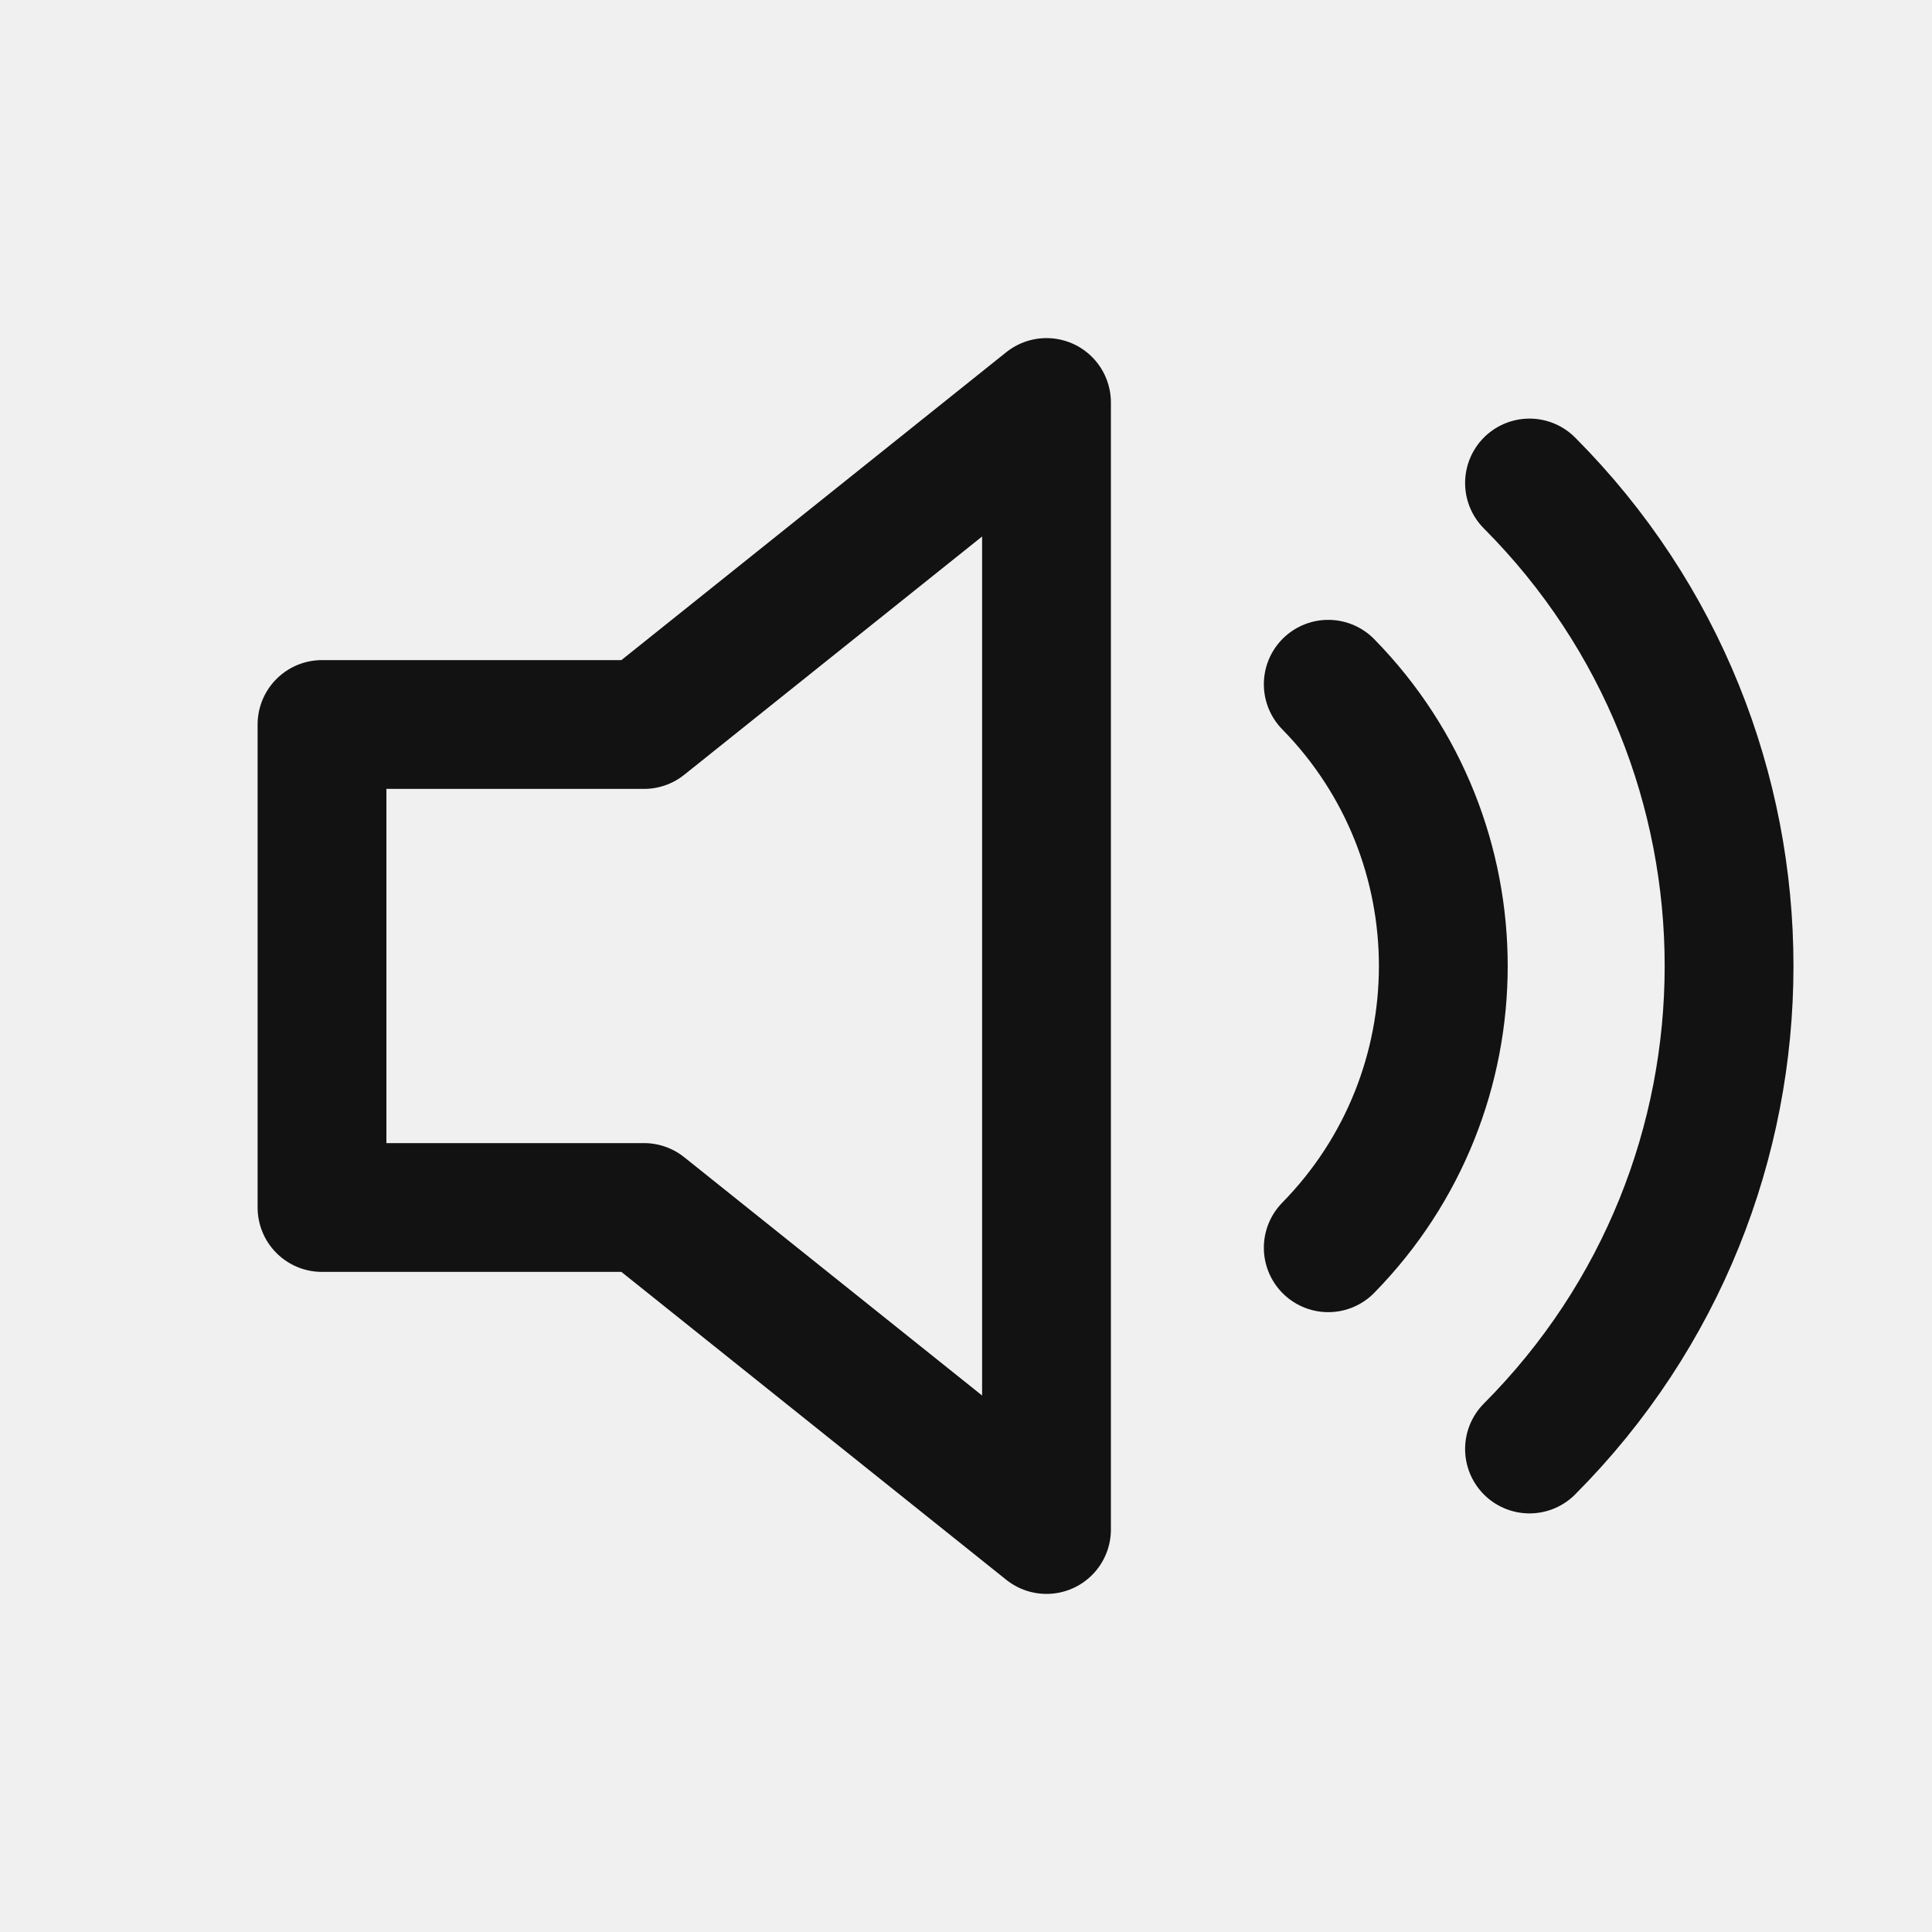
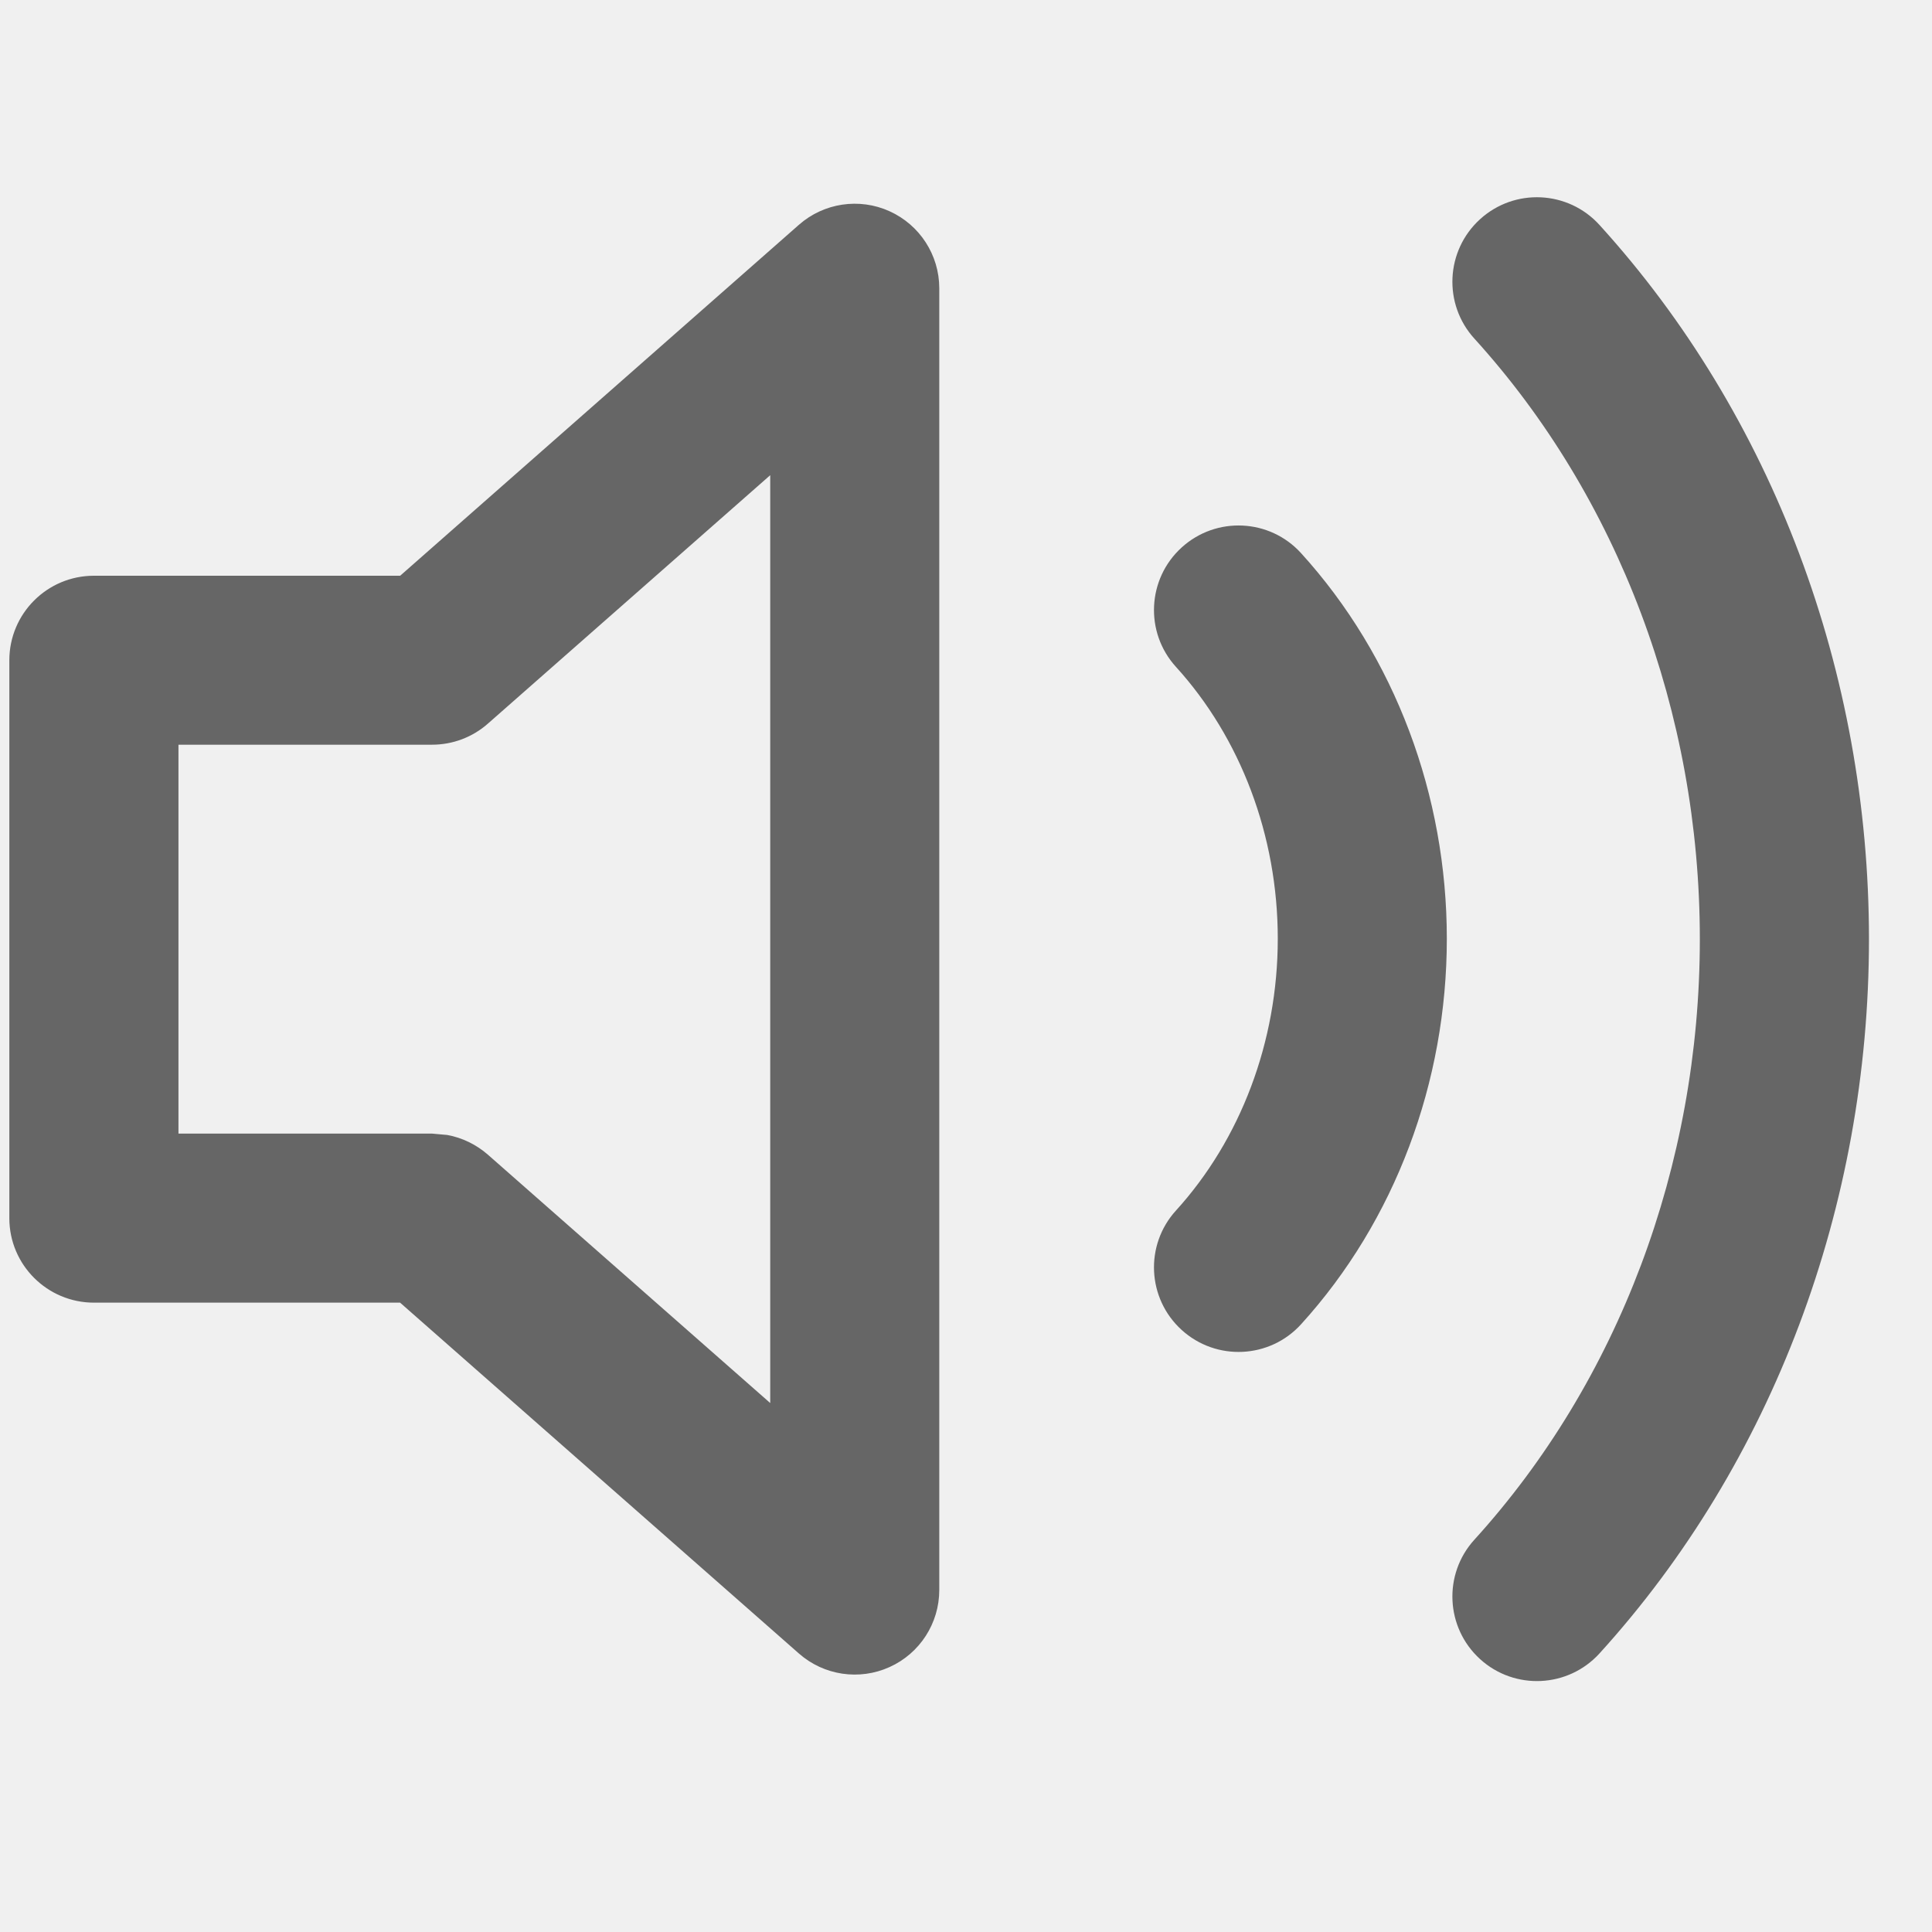
- <svg xmlns="http://www.w3.org/2000/svg" width="24" height="24" viewBox="0 0 24 24" fill="none" stroke="#121212" stroke-width="1.6" stroke-linecap="round" stroke-linejoin="round">
-   <path d="M4 9v6h4l5 4V5L8 9H4ZM16.5 8.5a5 5 0 0 1 0 7M19 6a8.5 8.5 0 0 1 0 12" />
+ <svg xmlns="http://www.w3.org/2000/svg" width="24" height="24" viewBox="0 0 24 24" fill="none">
+   <g clip-path="url(#clip0_8346_58603)">
+     <path d="M21.116 11.667C21.116 8.852 20.099 6.17 18.315 4.206C17.925 3.777 17.957 3.113 18.386 2.723C18.815 2.333 19.479 2.365 19.869 2.794C22.022 5.163 23.217 8.356 23.217 11.667C23.217 14.977 22.022 18.171 19.869 20.54C19.479 20.968 18.815 21 18.386 20.61C17.957 20.22 17.925 19.556 18.315 19.127C20.099 17.164 21.116 14.482 21.116 11.667ZM9.925 2.792C10.234 2.52 10.675 2.454 11.05 2.624C11.426 2.794 11.668 3.168 11.668 3.581V19.752C11.668 20.165 11.426 20.54 11.05 20.709C10.675 20.879 10.234 20.813 9.925 20.541L4.97 16.182H1.167C0.587 16.182 0.116 15.712 0.116 15.133V8.201C0.117 7.621 0.587 7.152 1.167 7.152H4.971L9.925 2.792ZM6.061 8.989C5.87 9.158 5.623 9.251 5.367 9.251H2.217V14.082H5.367L5.556 14.099C5.742 14.133 5.917 14.218 6.061 14.344L9.568 17.429V5.903L6.061 8.989ZM15.873 11.661C15.873 10.377 15.408 9.164 14.608 8.284C14.218 7.855 14.25 7.191 14.679 6.801C15.108 6.411 15.772 6.442 16.162 6.871C17.331 8.157 17.973 9.882 17.973 11.661C17.973 13.44 17.331 15.165 16.162 16.451C15.772 16.88 15.108 16.911 14.679 16.521C14.25 16.131 14.218 15.467 14.608 15.038C15.408 14.158 15.873 12.944 15.873 11.661Z" fill="#666666" />
+   </g>
+   <defs>
+     <clipPath id="clip0_8346_58603">
+       <rect width="23.333" height="23.333" fill="white" />
+     </clipPath>
+   </defs>
</svg>
